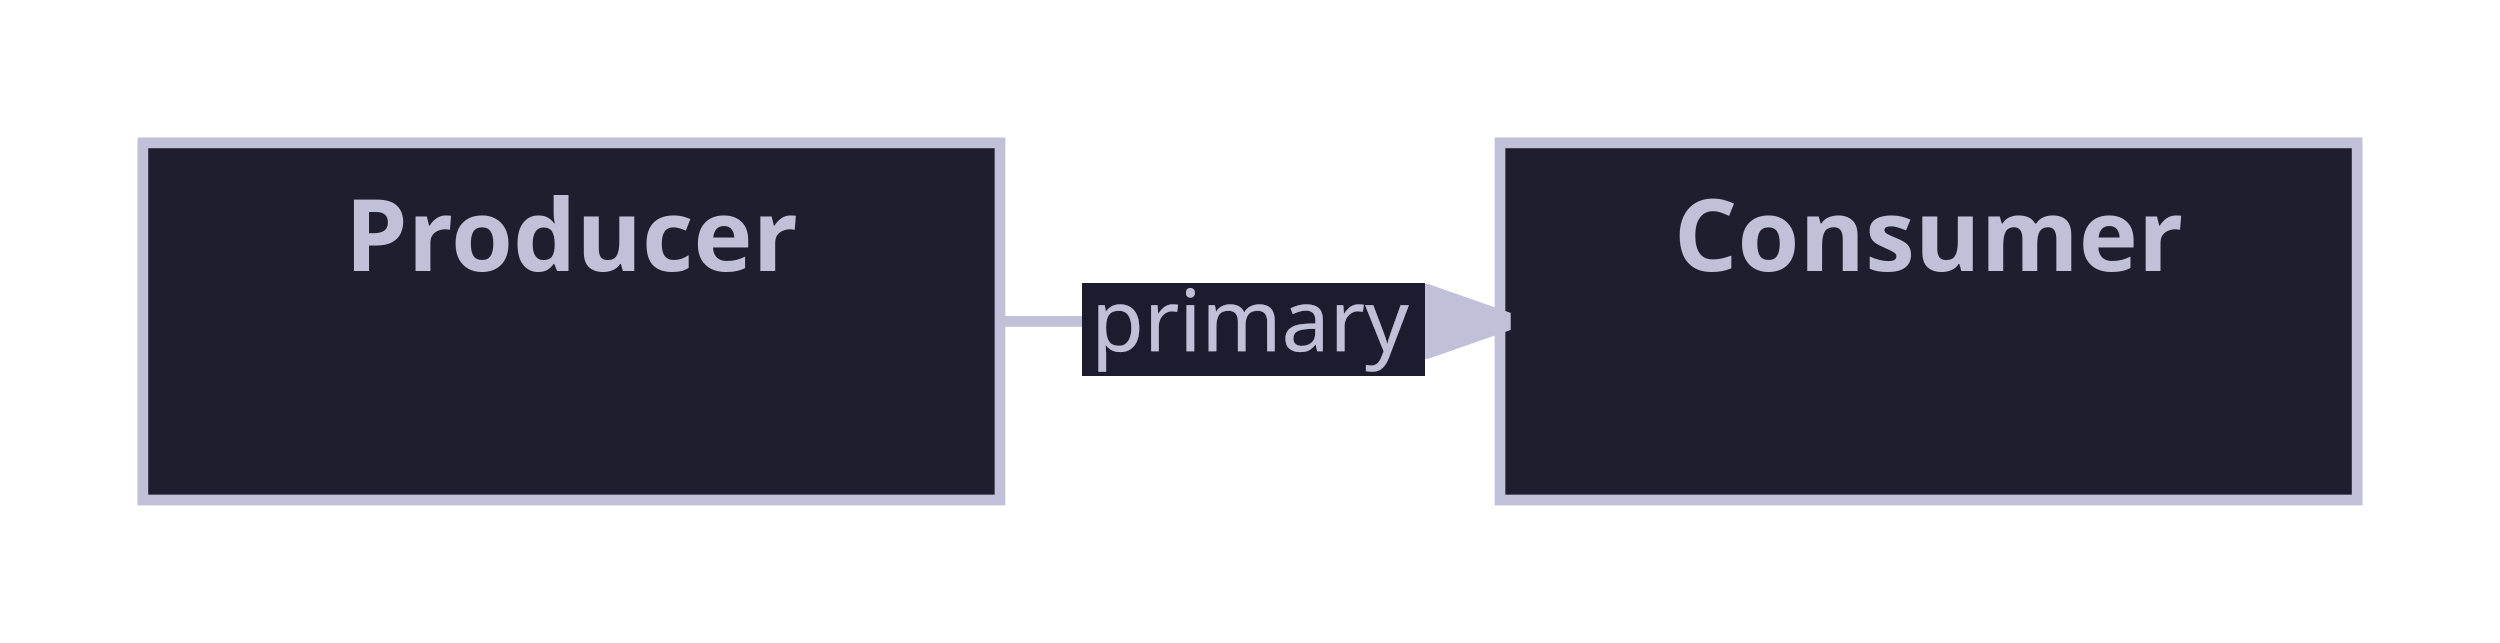
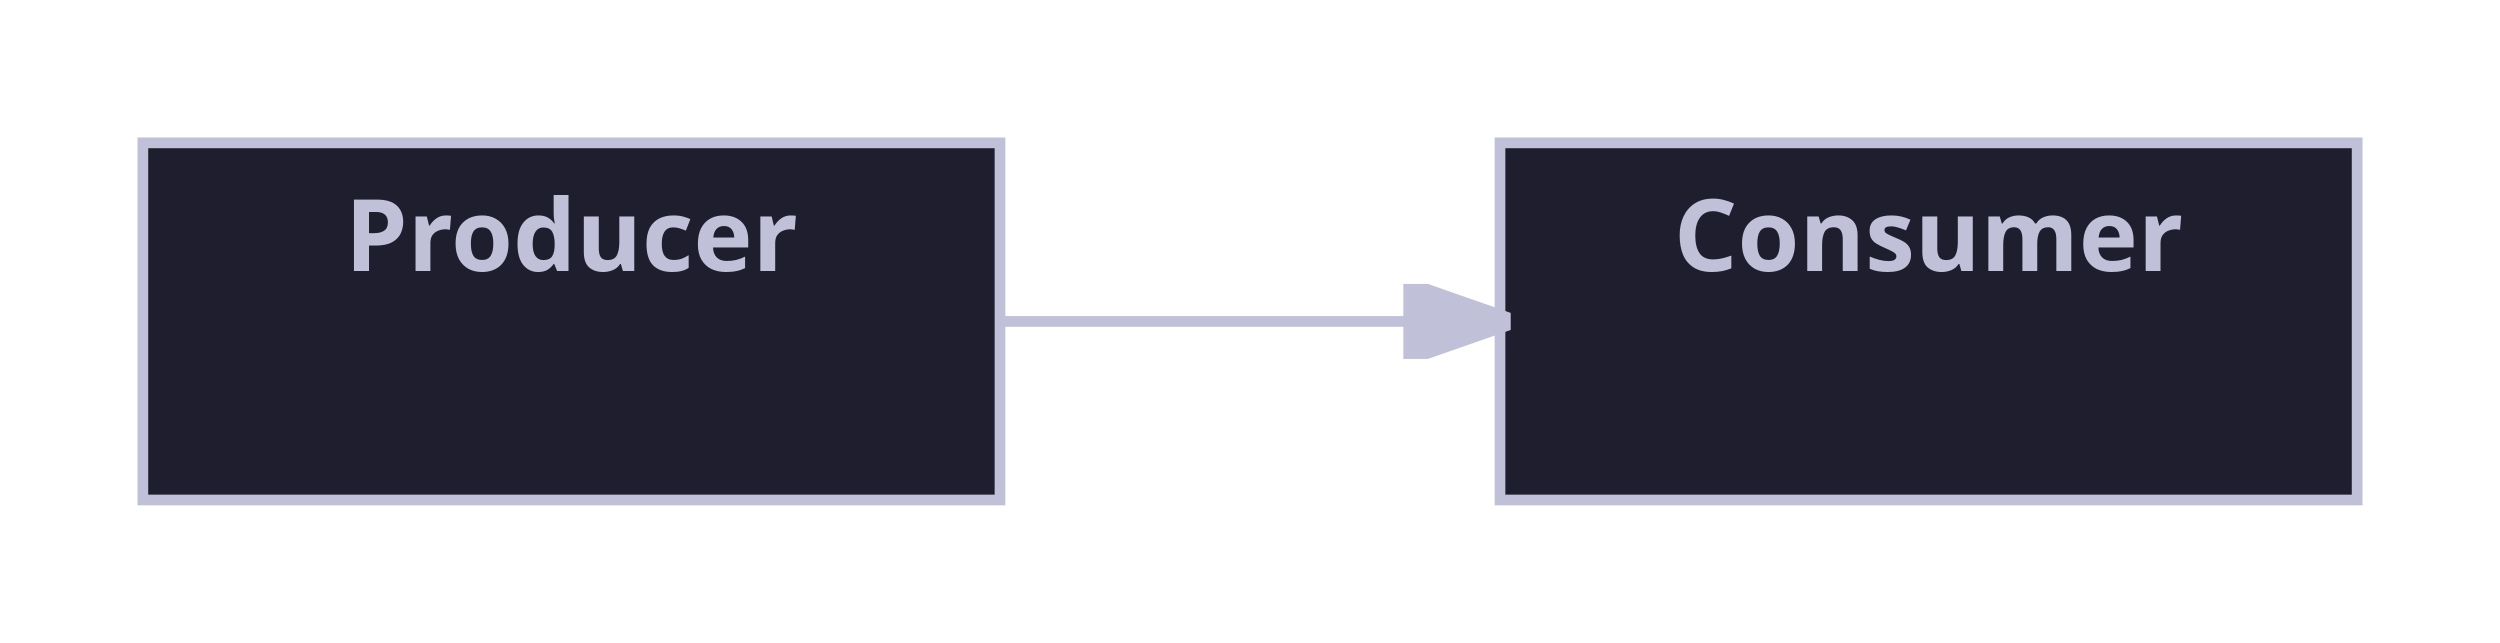
<svg xmlns="http://www.w3.org/2000/svg" width="350.00" height="90.00" viewBox="0 0 350.00 90.00">
  <defs>
    <marker id="line-end-open-chevron" markerWidth="10" markerHeight="7" refX="9" refY="3.5" orient="auto">
      <polyline points="0 0, 10 3.5, 0 7" fill="none" stroke="#C0C0D8" stroke-width="1.50" />
    </marker>
    <marker id="line-end-hollow-triangle" markerWidth="10" markerHeight="7" refX="9" refY="3.5" orient="auto">
      <polygon points="0 0, 10 3.5, 0 7" fill="#1E1E2E" stroke="#C0C0D8" stroke-width="1.50" />
    </marker>
    <marker id="line-end-filled-arrow" markerWidth="10" markerHeight="7" refX="9" refY="3.5" orient="auto">
      <polygon points="0 0, 10 3.5, 0 7" fill="#C0C0D8" stroke="#C0C0D8" stroke-width="1.50" />
    </marker>
    <marker id="line-end-hollow-triangle-crossbar" markerWidth="10" markerHeight="7" refX="9" refY="3.5" orient="auto">
      <polygon points="0 0, 10 3.5, 0 7" fill="#1E1E2E" stroke="#C0C0D8" stroke-width="1.50" />
      <line x1="7" y1="0" x2="7" y2="7" stroke="#C0C0D8" stroke-width="1.50" />
    </marker>
    <marker id="line-end-hollow-diamond" markerWidth="14" markerHeight="8" refX="13" refY="4" orient="auto">
      <polygon points="1 4, 7 0, 13 4, 7 8" fill="#1E1E2E" stroke="#C0C0D8" stroke-width="1.50" />
    </marker>
    <marker id="line-end-filled-diamond" markerWidth="14" markerHeight="8" refX="13" refY="4" orient="auto">
      <polygon points="1 4, 7 0, 13 4, 7 8" fill="#C0C0D8" stroke="#C0C0D8" stroke-width="1.50" />
    </marker>
    <marker id="line-end-circle" markerWidth="10" markerHeight="10" refX="9" refY="5" orient="auto">
      <circle cx="5" cy="5" r="4" fill="#1E1E2E" stroke="#C0C0D8" stroke-width="1.50" />
    </marker>
    <marker id="line-end-bar" markerWidth="4" markerHeight="12" refX="2" refY="6" orient="auto">
      <line x1="2" y1="0" x2="2" y2="12" stroke="#C0C0D8" stroke-width="1.50" />
    </marker>
    <filter id="label-bg" x="-0.05" y="-0.05" width="1.1" height="1.1">
      <feFlood flood-color="#1E1E2E" />
      <feComposite in="SourceGraphic" operator="over" />
    </filter>
  </defs>
  <rect x="20.00" y="20.00" width="120.00" height="50.00" fill="#1E1E2E" stroke="#C0C0D8" stroke-width="1.50" />
  <text x="80.00" y="33.00" font-family="Noto Sans, sans-serif" font-size="14.00" font-weight="bold" fill="#C0C0D8" text-anchor="middle" dominant-baseline="middle">Producer</text>
  <rect x="210.00" y="20.00" width="120.00" height="50.00" fill="#1E1E2E" stroke="#C0C0D8" stroke-width="1.50" />
  <text x="270.00" y="33.00" font-family="Noto Sans, sans-serif" font-size="14.00" font-weight="bold" fill="#C0C0D8" text-anchor="middle" dominant-baseline="middle">Consumer</text>
  <path d="M 140.00 45.00 L 210.00 45.00" fill="none" stroke="#C0C0D8" stroke-width="1.50" marker-end="url(#line-end-filled-arrow)" />
-   <text x="175.00" y="45.00" font-family="Noto Sans, sans-serif" font-size="12.00" fill="#C0C0D8" text-anchor="middle" dominant-baseline="middle" filter="url(#label-bg)">primary</text>
</svg>
